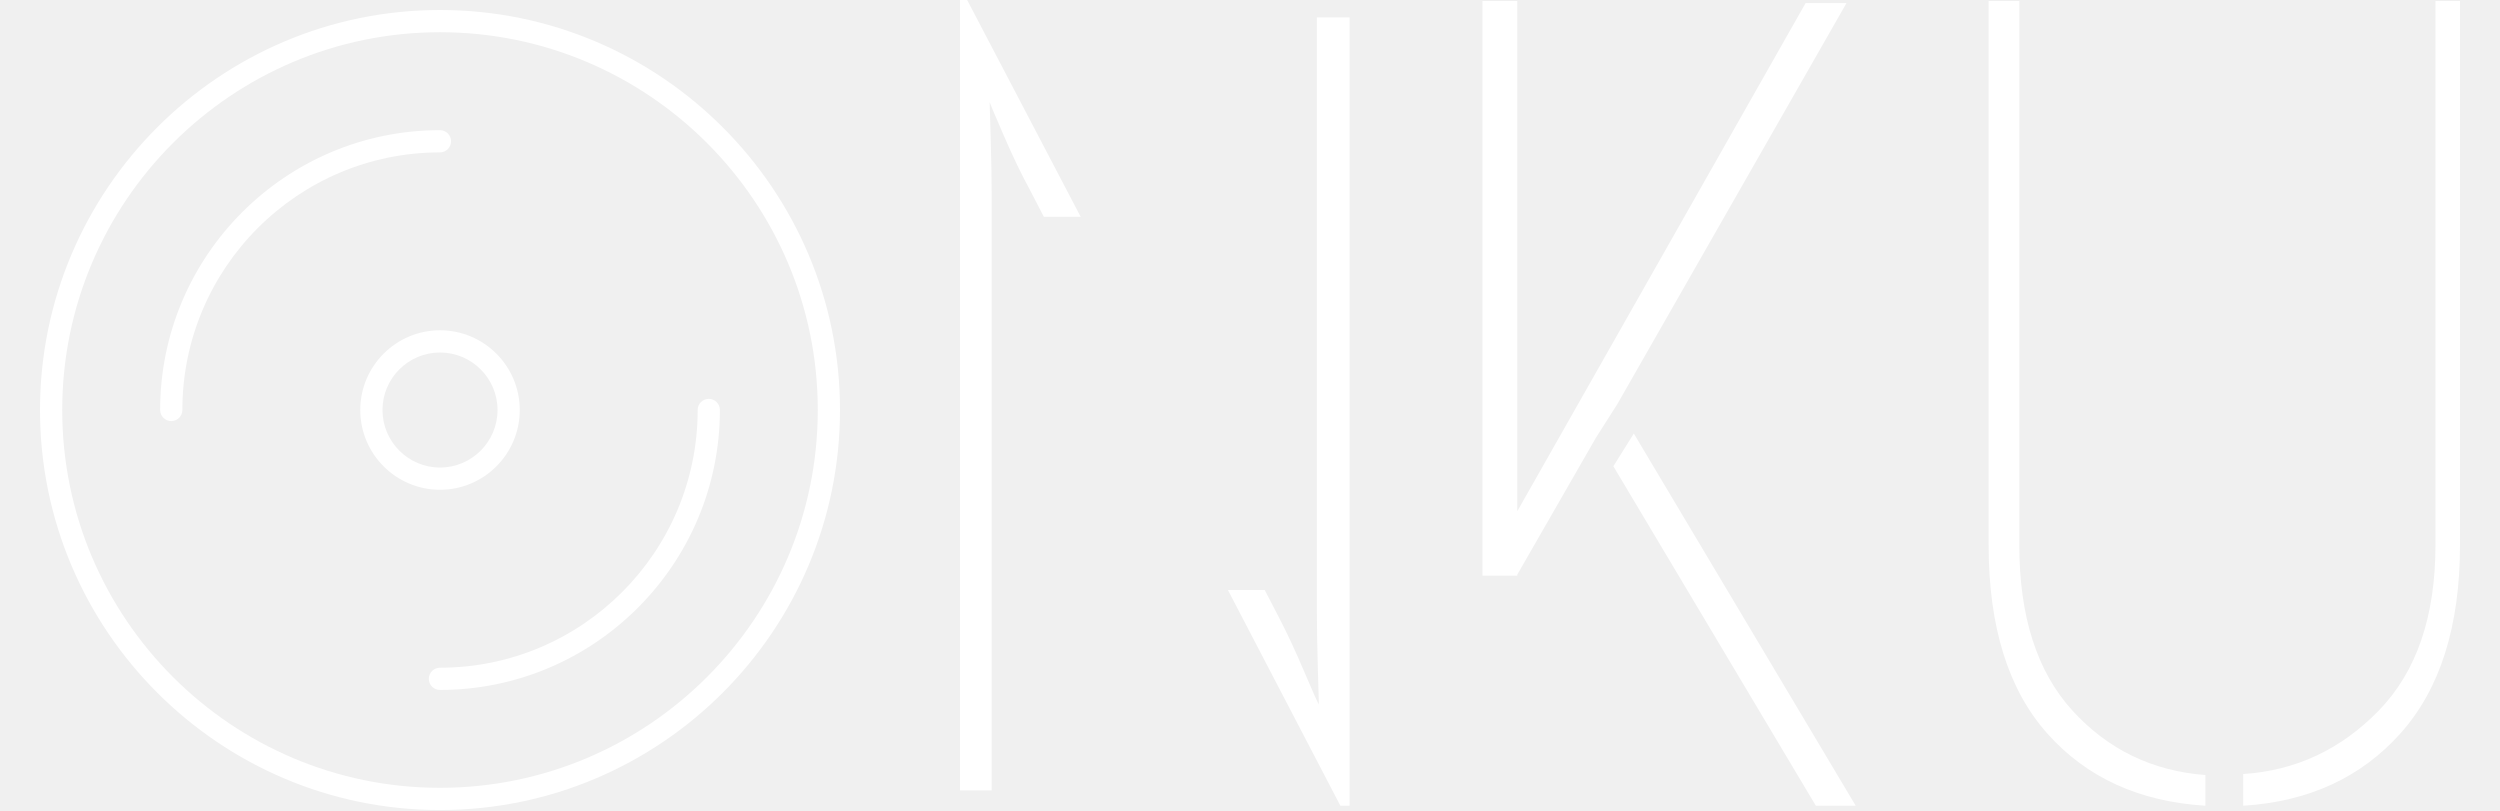
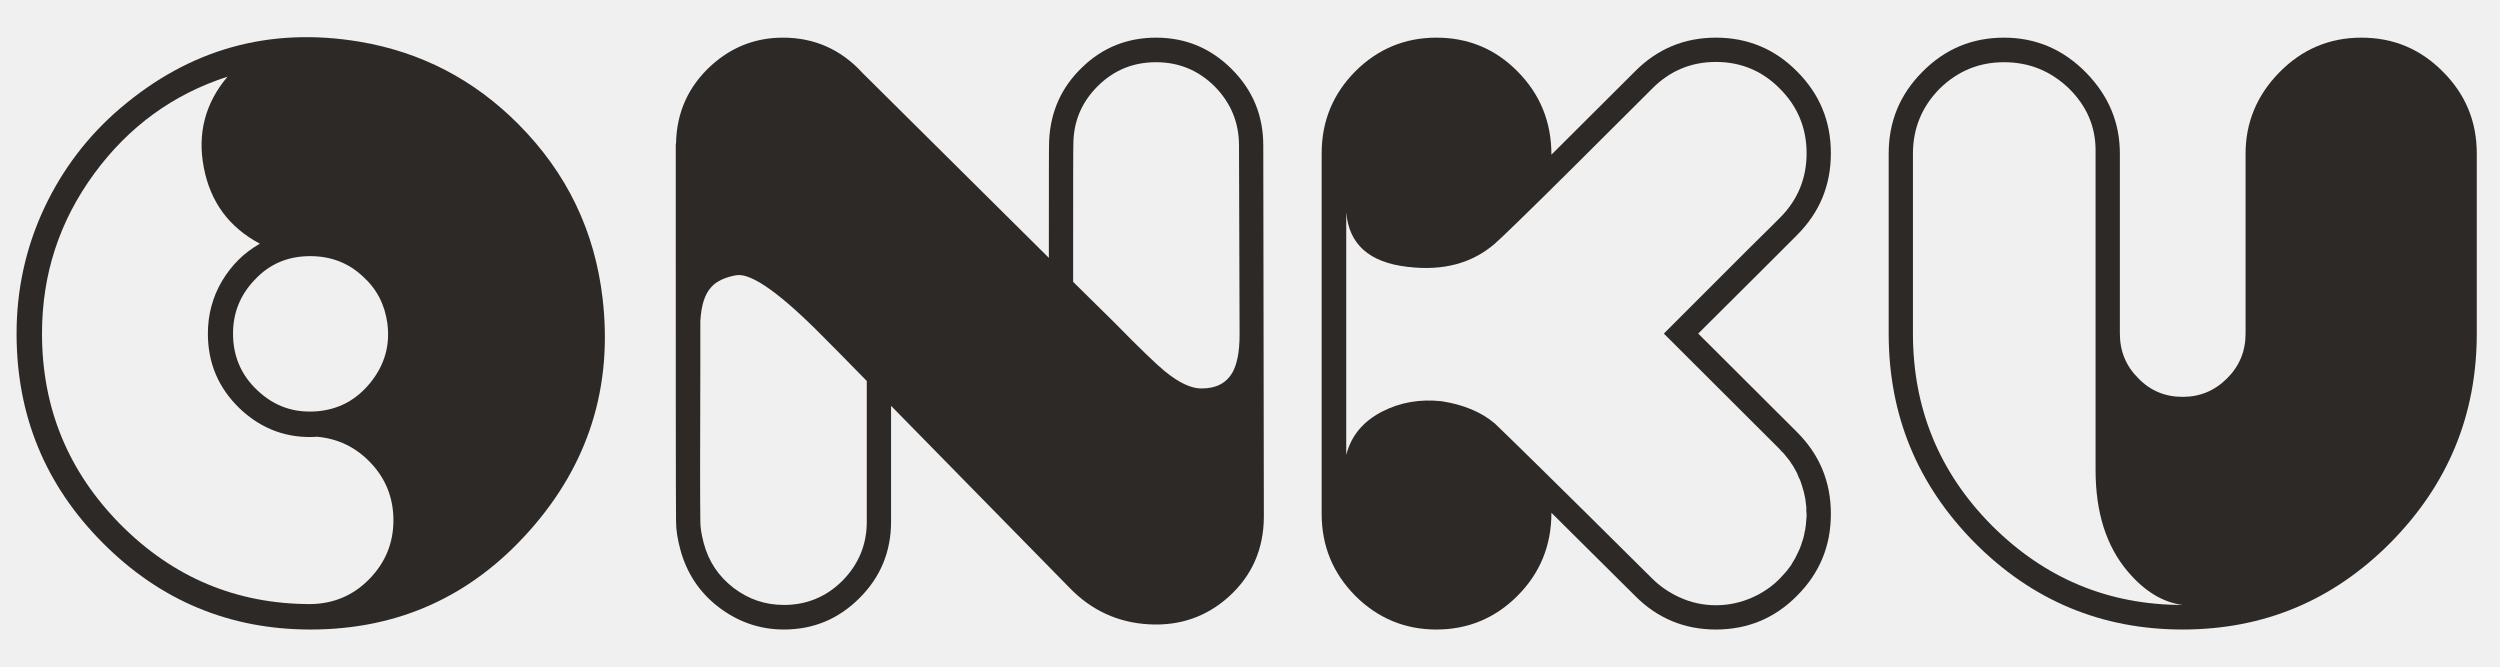
- <svg xmlns="http://www.w3.org/2000/svg" width="396" height="128.309" viewBox="4 0 250 81.003" class="looka-1j8o68f">
-   <defs id="SvgjsDefs1216" />
-   <g id="SvgjsG1217" featurekey="tOsHRK-0" transform="matrix(1.111157,0,0,1.111157,-7.557314,-14.5562)" fill="#ffffff">
-     <g>
-       <path fill="#ffffff" d="M57.177,50c0-3.957-3.22-7.176-7.177-7.176S42.824,46.043,42.824,50s3.219,7.177,7.176,7.177   S57.177,53.957,57.177,50z M44.824,50c0-2.854,2.322-5.176,5.176-5.176c2.854,0,5.177,2.322,5.177,5.176   c0,2.854-2.322,5.177-5.177,5.177C47.146,55.177,44.824,52.854,44.824,50z" />
-       <path fill="#ffffff" d="M50,14c-19.85,0-35.999,16.149-35.999,36S30.15,86,50,86c19.85,0,35.998-16.149,35.998-36S69.85,14,50,14z    M50,84c-18.747,0-33.999-15.252-33.999-34c0-18.748,15.252-34,33.999-34s33.998,15.252,33.998,34C83.998,68.748,68.747,84,50,84z" />
-       <path fill="#ffffff" d="M74.189,48.996c-0.553,0-1,0.448-1,1c0,12.791-10.405,23.196-23.195,23.196c-0.552,0-1,0.447-1,1   s0.448,1,1,1c13.892,0,25.195-11.303,25.195-25.196C75.189,49.443,74.742,48.996,74.189,48.996z" />
-       <path fill="#ffffff" d="M50.995,25.815c0-0.552-0.448-1-1-1c-13.885,0-25.181,11.296-25.181,25.181c0,0.552,0.448,1,1,1   s1-0.448,1-1c0-12.782,10.399-23.181,23.181-23.181C50.547,26.815,50.995,26.367,50.995,25.815z" />
+ <svg xmlns="http://www.w3.org/2000/svg" viewBox="88 185 375 100">
+   <g fill="#2d2926" fill-rule="nonzero" stroke="none" stroke-width="1" stroke-linecap="butt" stroke-linejoin="miter" stroke-miterlimit="10" stroke-dasharray="" stroke-dashoffset="0" font-family="none" font-weight="none" font-size="none" text-anchor="none" style="mix-blend-mode: normal">
+     <g data-paper-data="{&quot;isGlobalGroup&quot;:true,&quot;bounds&quot;:{&quot;x&quot;:90.48495734294201,&quot;y&quot;:190.57331788124927,&quot;width&quot;:369.03008531411604,&quot;height&quot;:88.8533642375015}}">
+       <g data-paper-data="{&quot;isPrimaryText&quot;:true}">
+         <path d="M106.091,263.691c-7.846,-7.933 -11.791,-17.47 -11.791,-28.654c0,-8.887 2.601,-16.863 7.846,-24.015c5.159,-7.023 11.791,-11.878 19.984,-14.522c-3.338,3.945 -4.552,8.496 -3.555,13.655c0.997,5.159 3.771,8.93 8.41,11.401c-2.384,1.344 -4.248,3.208 -5.679,5.592c-1.431,2.428 -2.124,5.072 -2.124,7.89c0,4.465 1.604,8.193 4.812,11.271c3.251,3.078 7.153,4.508 11.618,4.205c3.208,0.303 5.895,1.647 8.106,4.031c2.211,2.384 3.295,5.245 3.295,8.496c0,3.425 -1.214,6.372 -3.641,8.843c-2.428,2.471 -5.375,3.685 -8.8,3.728c-11.097,0 -20.591,-3.988 -28.48,-11.921zM142.417,226.454c2.081,1.864 3.295,4.205 3.685,7.023c0.433,3.295 -0.39,6.242 -2.514,8.887c-2.124,2.644 -4.812,4.075 -8.106,4.335c-3.425,0.26 -6.372,-0.78 -8.843,-3.121c-2.471,-2.297 -3.685,-5.159 -3.685,-8.54c0,-3.121 1.084,-5.809 3.251,-8.063c2.211,-2.384 4.985,-3.555 8.323,-3.555c3.078,0 5.722,0.997 7.89,3.034zM165.782,203.653c-6.676,-6.719 -14.609,-10.837 -23.842,-12.398c-13.525,-2.254 -25.489,1.084 -35.936,10.014c-4.812,4.118 -8.583,9.06 -11.314,14.825c-2.818,5.982 -4.205,12.311 -4.205,18.944c0,12.268 4.292,22.715 12.918,31.385c8.626,8.67 19.03,13.005 31.168,13.005c13.135,0 24.102,-4.942 32.902,-14.869c8.8,-9.927 12.441,-21.501 10.924,-34.723c-1.17,-10.187 -5.375,-18.9 -12.615,-26.183z" data-paper-data="{&quot;glyphName&quot;:&quot;O&quot;,&quot;glyphIndex&quot;:0,&quot;firstGlyphOfWord&quot;:true,&quot;word&quot;:1}">
+         </path>
+         <path d="M262.754,240.716c-1.214,-0.997 -3.771,-3.425 -7.629,-7.369l-6.156,-6.069c0,-13.525 0,-20.547 0.043,-21.111c0.13,-3.338 1.431,-6.112 3.815,-8.41c2.384,-2.297 5.245,-3.425 8.583,-3.425c3.425,0 6.372,1.214 8.8,3.641c2.428,2.471 3.641,5.419 3.641,8.843l0.087,28.394c0,2.601 -0.39,4.508 -1.127,5.765c-0.91,1.517 -2.428,2.297 -4.595,2.297c-1.561,0 -3.381,-0.867 -5.462,-2.558zM218.018,263.257c0,3.425 -1.214,6.372 -3.641,8.843c-2.428,2.428 -5.375,3.641 -8.8,3.641c-2.818,0 -5.332,-0.867 -7.543,-2.558c-2.254,-1.734 -3.728,-3.945 -4.465,-6.676c-0.347,-1.3 -0.52,-2.384 -0.52,-3.295c-0.043,-3.164 -0.043,-11.097 0,-23.712v-6.286c0.13,-2.384 0.65,-4.075 1.647,-5.159c0.824,-0.91 2.081,-1.474 3.771,-1.777c2.297,-0.347 6.762,2.861 13.351,9.58c0.607,0.607 2.688,2.688 6.199,6.286zM272.768,195.373c-3.164,-3.164 -6.936,-4.725 -11.357,-4.725c-4.292,0 -8.02,1.474 -11.097,4.465c-3.078,2.948 -4.725,6.589 -4.942,10.924c-0.043,0.173 -0.043,6.069 -0.043,17.643l-27.96,-27.743c-3.208,-3.511 -7.196,-5.289 -11.921,-5.289c-4.118,0 -7.673,1.387 -10.751,4.162c-3.425,3.121 -5.202,7.023 -5.289,11.661l-0.043,0.173c0,34.462 0,53.363 0.043,56.614c0,1.214 0.217,2.601 0.65,4.205c0.954,3.511 2.861,6.416 5.765,8.626c2.904,2.211 6.156,3.338 9.754,3.338c4.422,0 8.193,-1.561 11.357,-4.725c3.164,-3.164 4.725,-6.979 4.725,-11.444v-17.383l26.833,27.353c3.251,3.338 7.196,5.159 11.834,5.419c4.638,0.26 8.626,-1.127 11.964,-4.118c3.511,-3.164 5.245,-7.153 5.289,-11.921c-0.043,-37.063 -0.087,-55.66 -0.087,-55.79c0,-4.465 -1.561,-8.28 -4.725,-11.444z" data-paper-data="{&quot;glyphName&quot;:&quot;N&quot;,&quot;glyphIndex&quot;:1,&quot;word&quot;:1}">
+         </path>
+         <path d="M358.902,263.561c0,0.087 -0.043,0.303 -0.087,0.65c-0.043,0.347 -0.087,0.564 -0.13,0.607c0,0.13 -0.043,0.347 -0.13,0.694c-0.087,0.303 -0.13,0.52 -0.173,0.564l-0.217,0.694c-0.13,0.347 -0.217,0.52 -0.217,0.564l-0.303,0.65c-0.173,0.347 -0.26,0.52 -0.26,0.52c-0.043,0.13 -0.173,0.347 -0.39,0.694c-0.217,0.347 -0.303,0.52 -0.26,0.477l-0.52,0.694c-0.303,0.39 -0.39,0.52 -0.303,0.39l-0.91,0.997c-0.91,0.954 -1.994,1.734 -3.164,2.384c-2.037,1.084 -4.162,1.647 -6.459,1.647c-1.864,0 -3.728,-0.39 -5.505,-1.214c-1.517,-0.694 -2.904,-1.647 -4.075,-2.818c-14.175,-14.088 -22.065,-21.805 -23.582,-23.235c-1.994,-1.691 -4.638,-2.818 -7.976,-3.338c-3.251,-0.347 -6.199,0.173 -8.843,1.517c-2.904,1.474 -4.725,3.641 -5.462,6.546v-36.413c0.39,4.812 3.468,7.543 9.19,8.193c5.332,0.65 9.667,-0.52 13.091,-3.468c0.954,-0.824 4.855,-4.595 11.704,-11.401l11.878,-11.834c2.644,-2.688 5.852,-4.031 9.58,-4.031c3.771,0 6.979,1.344 9.623,4.031c2.644,2.644 3.988,5.895 3.988,9.667c0,3.771 -1.344,7.023 -3.988,9.667c0.043,-0.043 -0.39,0.39 -1.3,1.3l-3.468,3.425l-10.967,10.967l-0.867,0.867l-0.824,0.824l17.426,17.383c-0.13,-0.13 -0.043,-0.043 0.217,0.26c0.173,0.173 0.26,0.26 0.26,0.26l0.13,0.13l0.13,0.173l0.39,0.477c0.13,0.173 0.303,0.347 0.433,0.564c0.13,0.217 0.217,0.39 0.347,0.52l0.347,0.607l0.303,0.564l0.26,0.65c0.13,0.217 0.217,0.433 0.26,0.564l0.217,0.65l0.173,0.607c0.043,0.13 0.13,0.347 0.173,0.65l0.13,0.607c0.043,0.13 0.043,0.347 0.087,0.65c0.043,0.303 0.043,0.477 0.087,0.607v0.694c0.043,0.303 0.043,0.52 0.043,0.607c0,0.13 0,0.347 -0.043,0.694c-0.043,0.303 -0.043,0.52 -0.043,0.607zM352.79,225.024l3.295,-3.295l1.431,-1.431c0,0 0,0 0.043,-0.043c3.381,-3.381 5.072,-7.456 5.072,-12.268c0,-4.812 -1.691,-8.887 -5.072,-12.268c-3.338,-3.381 -7.413,-5.072 -12.181,-5.072c-4.725,0 -8.8,1.691 -12.138,5.072l-12.528,12.485c0,-4.985 -1.734,-9.147 -5.159,-12.571c-3.338,-3.338 -7.369,-4.985 -12.094,-4.985c-4.725,0 -8.8,1.691 -12.181,5.072c-3.338,3.381 -5.028,7.456 -5.028,12.268v54.1c0,4.812 1.691,8.887 5.028,12.268c3.381,3.381 7.456,5.072 12.181,5.072c4.725,0 8.8,-1.691 12.138,-5.028c3.425,-3.425 5.115,-7.586 5.115,-12.485l12.528,12.441c3.338,3.381 7.413,5.072 12.138,5.072c4.768,0 8.843,-1.691 12.181,-5.072c3.381,-3.381 5.072,-7.456 5.072,-12.268c0,-4.812 -1.691,-8.887 -5.072,-12.268c0,0 0,0 -0.043,-0.043l-14.782,-14.739z" data-paper-data="{&quot;glyphName&quot;:&quot;K&quot;,&quot;glyphIndex&quot;:2,&quot;word&quot;:1}">
+         </path>
+         <path d="M374.941,208.031c0,-3.771 1.344,-7.023 3.988,-9.71c2.688,-2.644 5.895,-3.988 9.667,-3.988c3.771,0 6.979,1.3 9.71,3.901c2.688,2.644 4.031,5.722 4.031,9.32v47.944c0,6.372 1.604,11.444 4.855,15.259c2.471,2.904 5.202,4.595 8.193,4.985c-11.141,0 -20.677,-3.988 -28.61,-11.921c-7.89,-7.933 -11.834,-17.556 -11.834,-28.784zM429.864,195.893c-3.338,3.425 -5.028,7.499 -5.028,12.138v27.006c0,2.644 -0.91,4.855 -2.774,6.719c-1.864,1.864 -4.075,2.774 -6.676,2.774c-2.601,0 -4.812,-0.91 -6.632,-2.774c-1.864,-1.864 -2.774,-4.075 -2.774,-6.719v-27.006c0,-4.638 -1.691,-8.67 -5.028,-12.094c-3.425,-3.511 -7.543,-5.289 -12.354,-5.289c-4.768,0 -8.843,1.691 -12.224,5.115c-3.381,3.381 -5.072,7.456 -5.072,12.268v27.006c0,12.224 4.292,22.672 12.918,31.385c8.626,8.67 19.03,13.005 31.168,13.005c12.181,0 22.541,-4.335 31.168,-13.005c8.626,-8.713 12.961,-19.16 12.961,-31.385v-27.006c0,-4.812 -1.691,-8.887 -5.072,-12.268c-3.381,-3.425 -7.456,-5.115 -12.224,-5.115c-4.812,0 -8.93,1.734 -12.354,5.245z" data-paper-data="{&quot;glyphName&quot;:&quot;U&quot;,&quot;glyphIndex&quot;:3,&quot;lastGlyphOfWord&quot;:true,&quot;word&quot;:1}">
+         </path>
+       </g>
    </g>
  </g>
-   <g id="SvgjsG1218" featurekey="dVtZHI-0" transform="matrix(5.112471,0,0,5.112471,100.0001,-21.67688)" fill="#ffffff">
-     <path d="M6.98 4.58 l-0 11.56 c0 0.36 0.007 0.76 0.02 1.2 s0.02 0.667 0.02 0.68 c-0.027 -0.04 -0.123 -0.257 -0.29 -0.65 s-0.33 -0.743 -0.49 -1.05 l-0.28 -0.54 l-0.72 0 l2.2 4.22 l0.18 0 l0 -15.42 l-0.64 0 z M1.36 7.94 l0.28 0.54 l0.72 0 l-2.22 -4.24 l-0.14 0 l0 15.46 l0.62 0 l0 -11.6 c0 -0.333 -0.007 -0.723 -0.02 -1.17 s-0.02 -0.677 -0.02 -0.69 c0.013 0.04 0.107 0.26 0.28 0.66 s0.34 0.747 0.5 1.04 z M12.78 13.36 l3.96 6.64 l0.78 0 l-4.34 -7.28 z M12.86 12.14 l4.48 -7.84 l-0.8 0 l-5.64 9.94 l0 -9.98 l-0.68 0 l0 11.24 l0.68 0 l0 -0.02 l1.54 -2.68 z M28.86 4.26 l0 10.64 c0 1.4 -0.37 2.48 -1.11 3.24 s-1.623 1.173 -2.65 1.24 l0 0.25 l0 0.07 l0 0.3 c1.28 -0.08 2.307 -0.553 3.08 -1.42 s1.16 -2.093 1.16 -3.68 l0 -10.64 l-0.48 0 z M24.36 19.4 c-1.04 -0.08 -1.907 -0.5 -2.6 -1.26 s-1.04 -1.84 -1.04 -3.24 l0 -10.64 l-0.6 0 l0 10.64 c0 1.6 0.383 2.83 1.15 3.69 s1.797 1.33 3.09 1.41 l0 -0.29 l0 -0.31 z" />
-   </g>
</svg>
